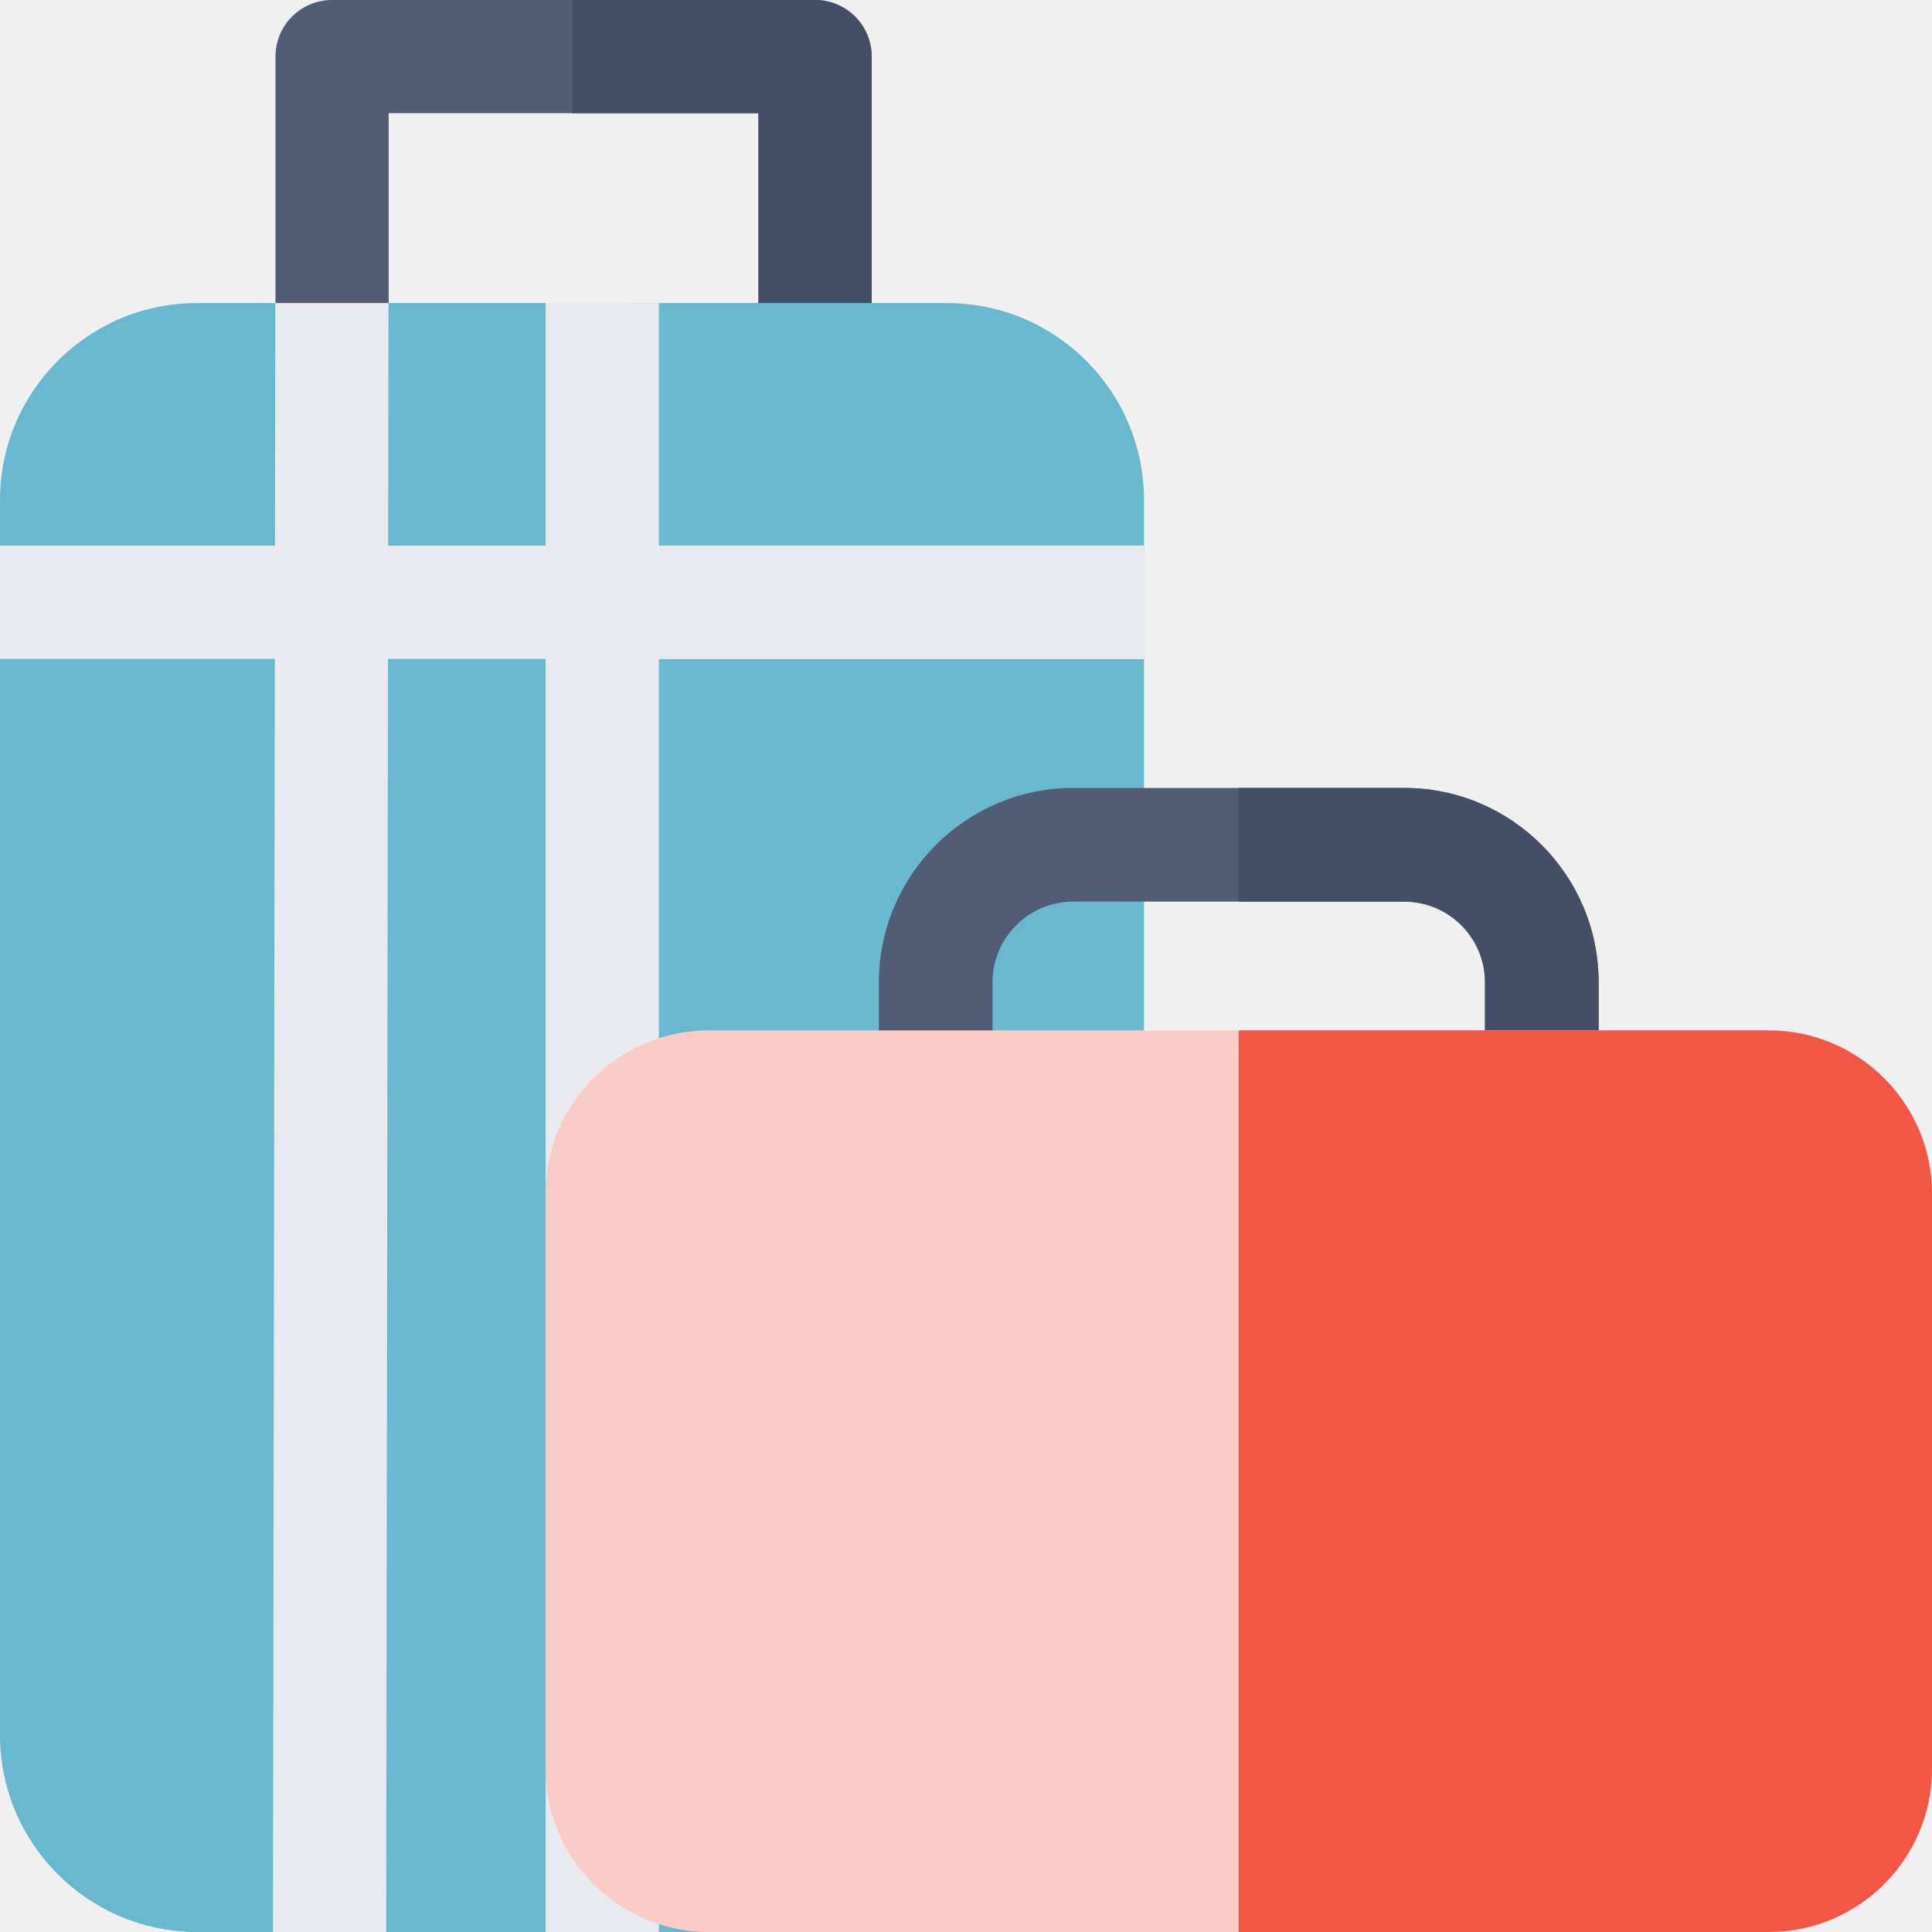
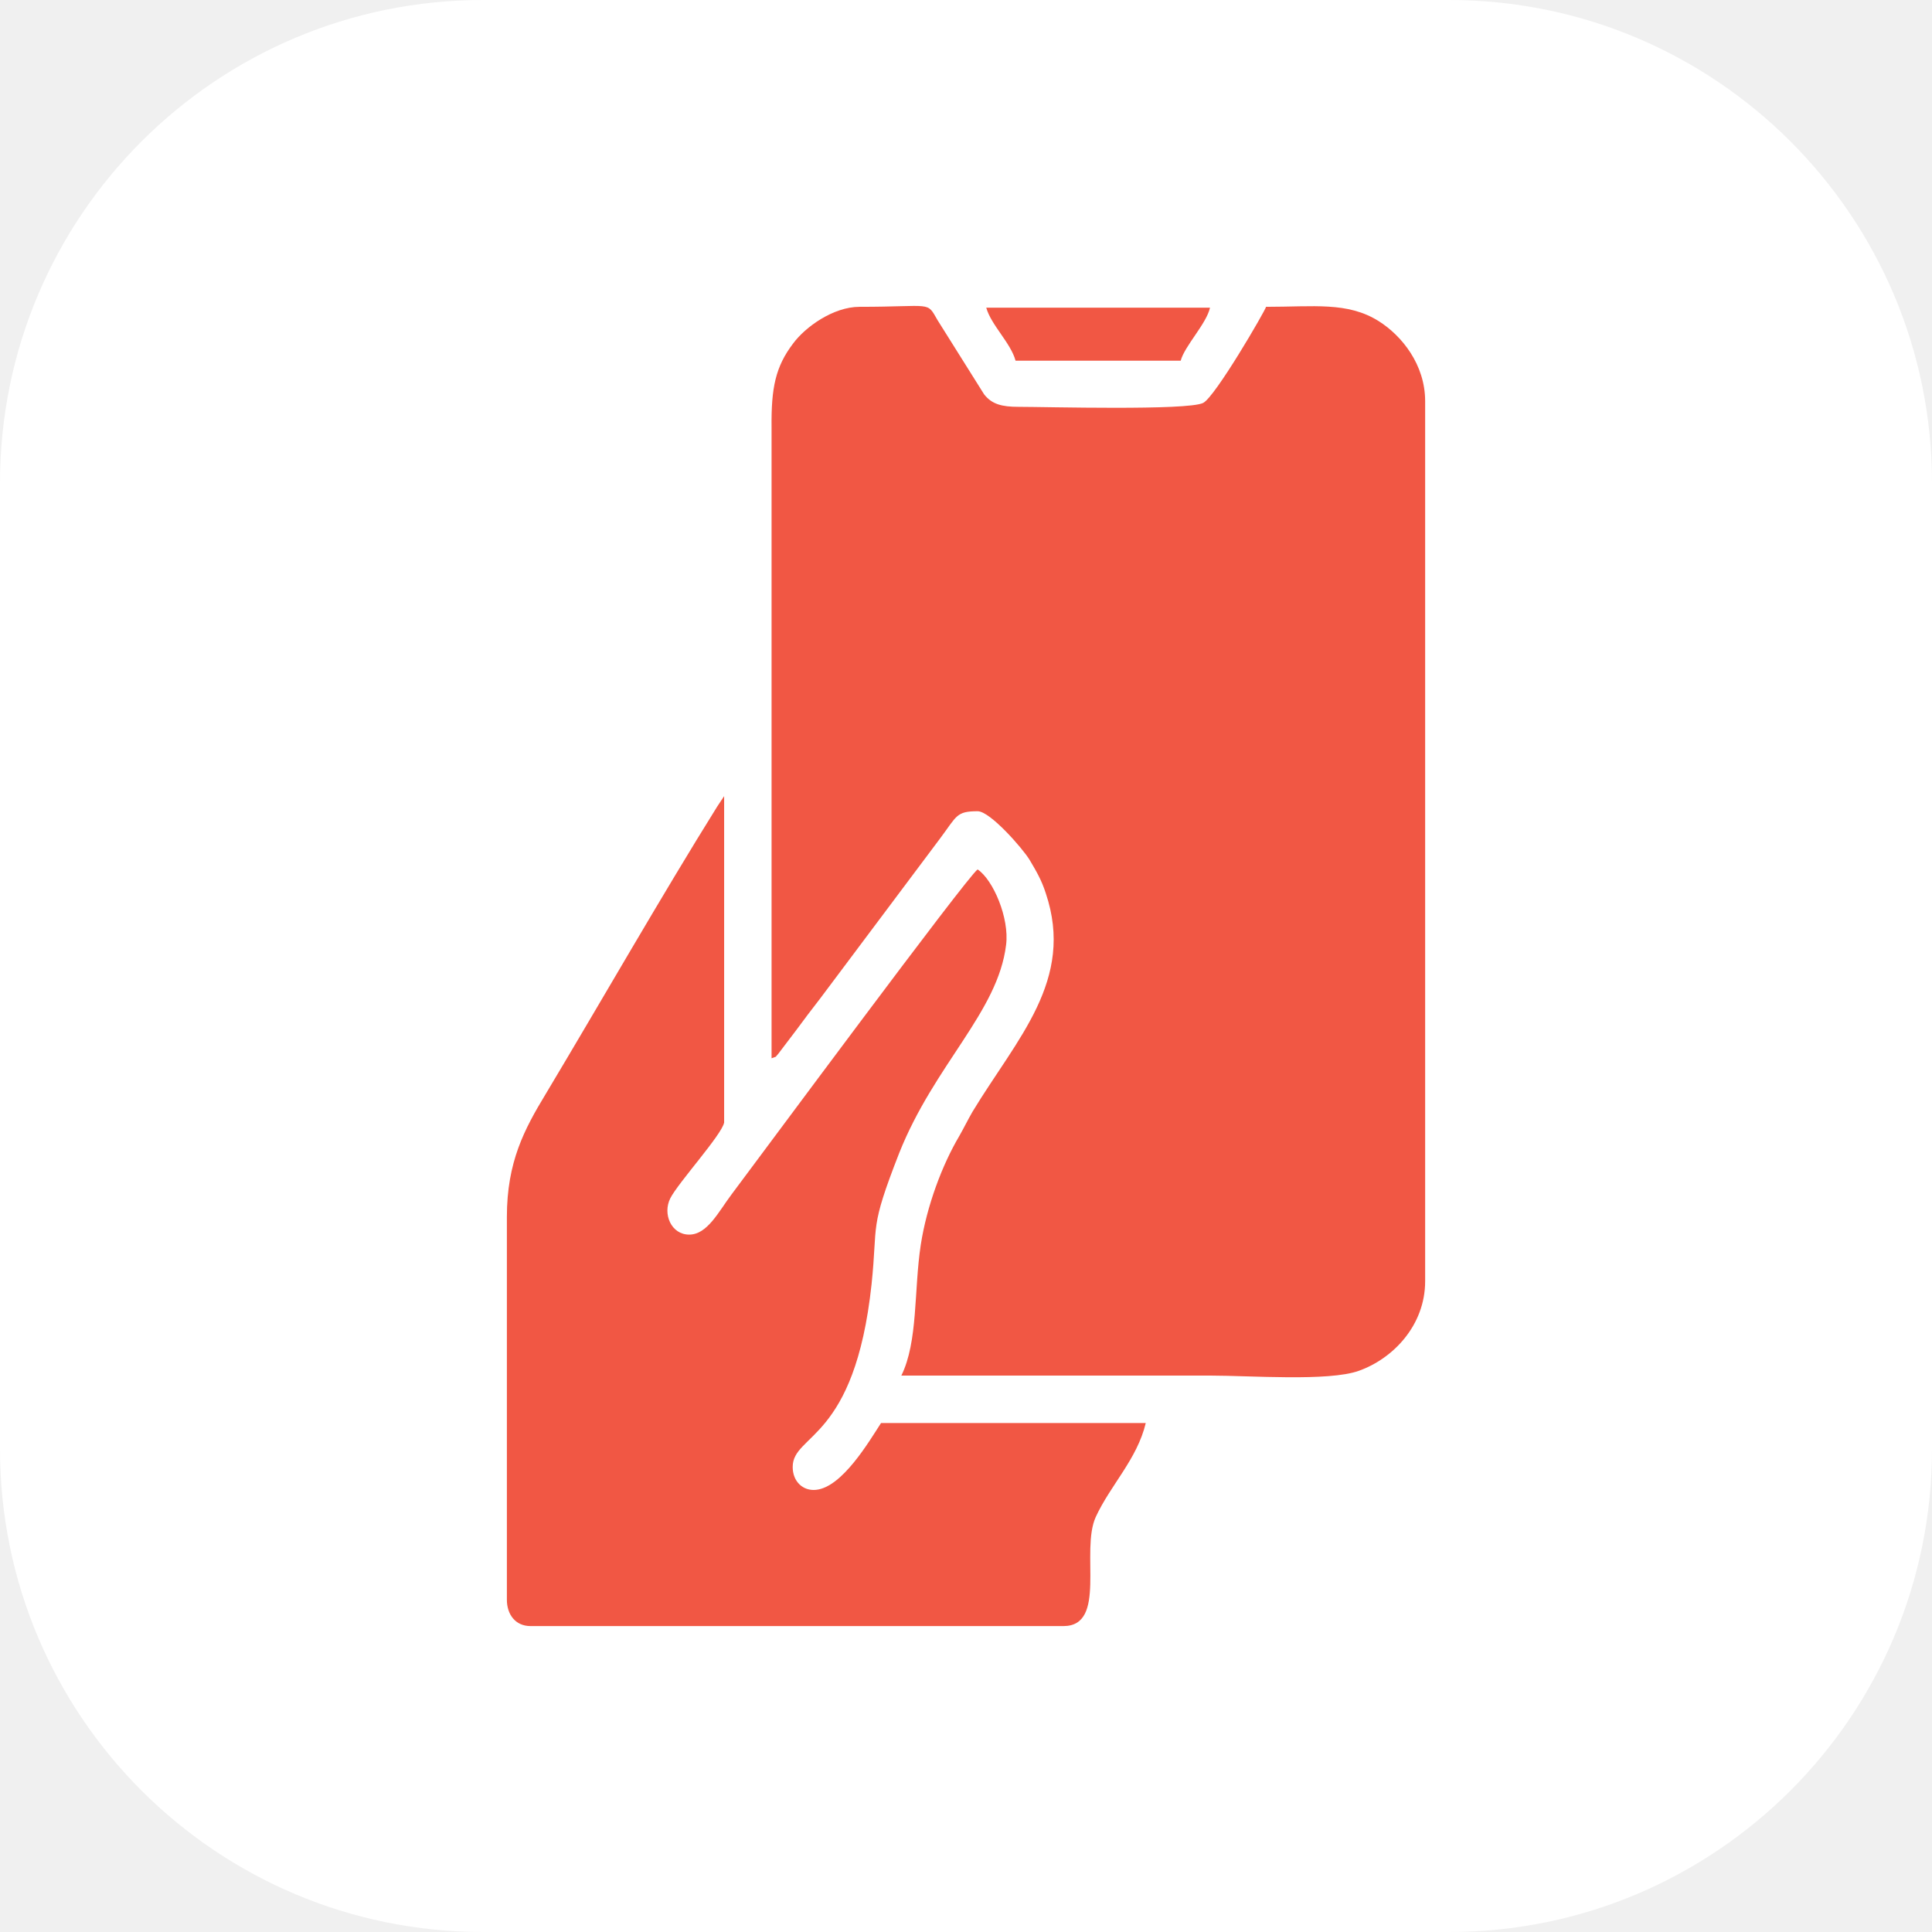
- <svg xmlns="http://www.w3.org/2000/svg" width="36" height="36" viewBox="0 0 36 36" fill="none">
-   <path d="M15.188 0H6.188C5.605 0 5.133 0.472 5.133 1.055V6.703C5.133 7.286 5.605 7.758 6.188 7.758H15.188C15.77 7.758 16.242 7.286 16.242 6.703V1.055C16.242 0.472 15.77 0 15.188 0ZM14.133 5.648L10.659 7.265L7.242 5.648V2.109H14.133V5.648Z" fill="#525C74" />
-   <path d="M16.242 1.055V6.703C16.242 7.286 15.77 7.758 15.188 7.758H10.659V7.336L14.133 5.648V2.109H10.659V0H15.188C15.77 0 16.242 0.472 16.242 1.055Z" fill="#444E66" />
-   <path d="M20.32 9.563L19.898 32.414C19.898 34.438 18.617 34.664 16.594 34.664L10.167 36H7.196L6.258 35.648L5.086 36H3.67C1.647 36 0 34.353 0 32.33V12.277L0.422 11.25L0 10.167V9.318C0 7.294 1.647 5.647 3.67 5.647H5.13L6.117 6.328L7.242 5.647H10.167L13.992 7.172L17.508 6.398C19.039 11.054 20.314 7.599 20.32 9.563Z" fill="#68B9CF" />
-   <path d="M21.317 9.318V32.329C21.317 34.353 19.671 36 17.647 36H10.659V6.28L11.788 5.647H17.647C19.671 5.647 21.317 7.294 21.317 9.318Z" fill="#68B9CF" />
-   <path d="M21.317 10.167H12.277V5.647H10.167V10.167H7.233L7.239 5.647H5.13L5.124 10.167H0V12.277H5.121L5.086 36H7.196L7.23 12.277H10.167V36H12.277V12.277H21.317V10.167Z" fill="#E8EAEF" />
-   <path d="M21.317 10.165H11.788V5.647H10.659V36H11.788V12.282H21.317V10.165Z" fill="#E8EAEF" />
-   <path d="M26.166 14.682H19.999C18.001 14.682 16.377 16.307 16.377 18.305V20.259C16.377 20.843 16.851 21.318 17.435 21.318H28.729C29.314 21.318 29.788 20.843 29.788 20.259V18.305C29.788 16.307 28.163 14.682 26.166 14.682ZM27.671 19.2L23.082 20.255L18.494 19.2V18.305C18.494 17.475 19.169 16.8 19.999 16.8H26.166C26.996 16.8 27.671 17.475 27.671 18.305V19.2H27.671Z" fill="#525C74" />
-   <path d="M29.788 18.305V20.259C29.788 20.843 29.314 21.318 28.73 21.318H23.082V20.536L27.671 19.2V18.305C27.671 17.475 26.996 16.8 26.166 16.8H23.082V14.682H26.166C28.163 14.682 29.788 16.307 29.788 18.305Z" fill="#444E66" />
-   <path d="M36 22.241V32.959C36 34.636 34.636 36 32.959 36H13.206C11.53 36 10.165 34.636 10.165 32.959V22.241C10.165 20.565 11.53 19.2 13.206 19.2H32.959C34.636 19.2 36 20.564 36 22.241Z" fill="#FBCBC5" />
-   <path d="M36 22.241V32.959C36 34.636 34.636 36 32.959 36H23.082V19.2H32.959C34.636 19.2 36 20.564 36 22.241Z" fill="#F15744" />
+ <svg xmlns="http://www.w3.org/2000/svg" width="64" height="64" viewBox="0 0 64 64" fill="none">
+   <rect width="64" height="64" rx="16" fill="white" />
+   <path fill-rule="evenodd" clip-rule="evenodd" d="M25.559 35.057C25.774 34.971 25.645 35.057 25.788 34.9L26.374 34.128C26.659 33.743 26.873 33.457 27.173 33.072L31.143 27.773C31.7 27.03 31.672 26.873 32.386 26.873C32.8 26.873 33.871 28.102 34.1 28.473C34.328 28.858 34.499 29.144 34.642 29.587C35.613 32.472 33.685 34.4 32.215 36.828C32.043 37.127 31.943 37.342 31.772 37.642C31.215 38.584 30.701 39.941 30.501 41.241C30.272 42.74 30.415 44.44 29.858 45.568H40.098C41.412 45.568 44.011 45.768 45.01 45.411C46.139 45.011 47.21 43.911 47.21 42.44V13.291C47.21 12.077 46.438 11.12 45.667 10.635C44.639 9.992 43.525 10.164 41.94 10.164C41.911 10.292 40.255 13.149 39.855 13.348C39.327 13.605 34.657 13.477 33.743 13.477C33.186 13.477 32.857 13.391 32.6 13.063L31.058 10.606C30.686 9.964 30.915 10.164 28.473 10.164C27.602 10.164 26.674 10.835 26.274 11.377C25.688 12.149 25.545 12.848 25.559 14.162V35.028V35.057Z" fill="#F15744" />
+   <path fill-rule="evenodd" clip-rule="evenodd" d="M16.791 40.312V52.995C16.791 53.466 17.062 53.866 17.576 53.866H35.227C36.684 53.866 35.784 51.381 36.298 50.252C36.784 49.196 37.669 48.339 37.955 47.139H29.186C28.787 47.753 27.901 49.267 27.03 49.353C26.602 49.396 26.259 49.081 26.259 48.596C26.259 47.482 28.315 47.753 28.872 42.54C29.087 40.484 28.787 40.755 29.786 38.199C30.957 35.257 33.057 33.529 33.328 31.301C33.442 30.415 32.9 29.144 32.385 28.801C32.043 29.03 25.059 38.47 24.231 39.57C23.802 40.141 23.431 40.898 22.831 40.898C22.232 40.898 21.946 40.212 22.203 39.698C22.46 39.184 23.917 37.585 23.988 37.185V26.373L23.76 26.716C21.932 29.644 19.89 33.214 18.076 36.242C17.376 37.399 16.791 38.484 16.791 40.312Z" fill="#F15744" />
+   <path fill-rule="evenodd" clip-rule="evenodd" d="M33.656 11.949H39.112C39.24 11.463 39.968 10.721 40.083 10.192H32.671C32.828 10.763 33.485 11.363 33.642 11.949" fill="#F15744" />
</svg>
